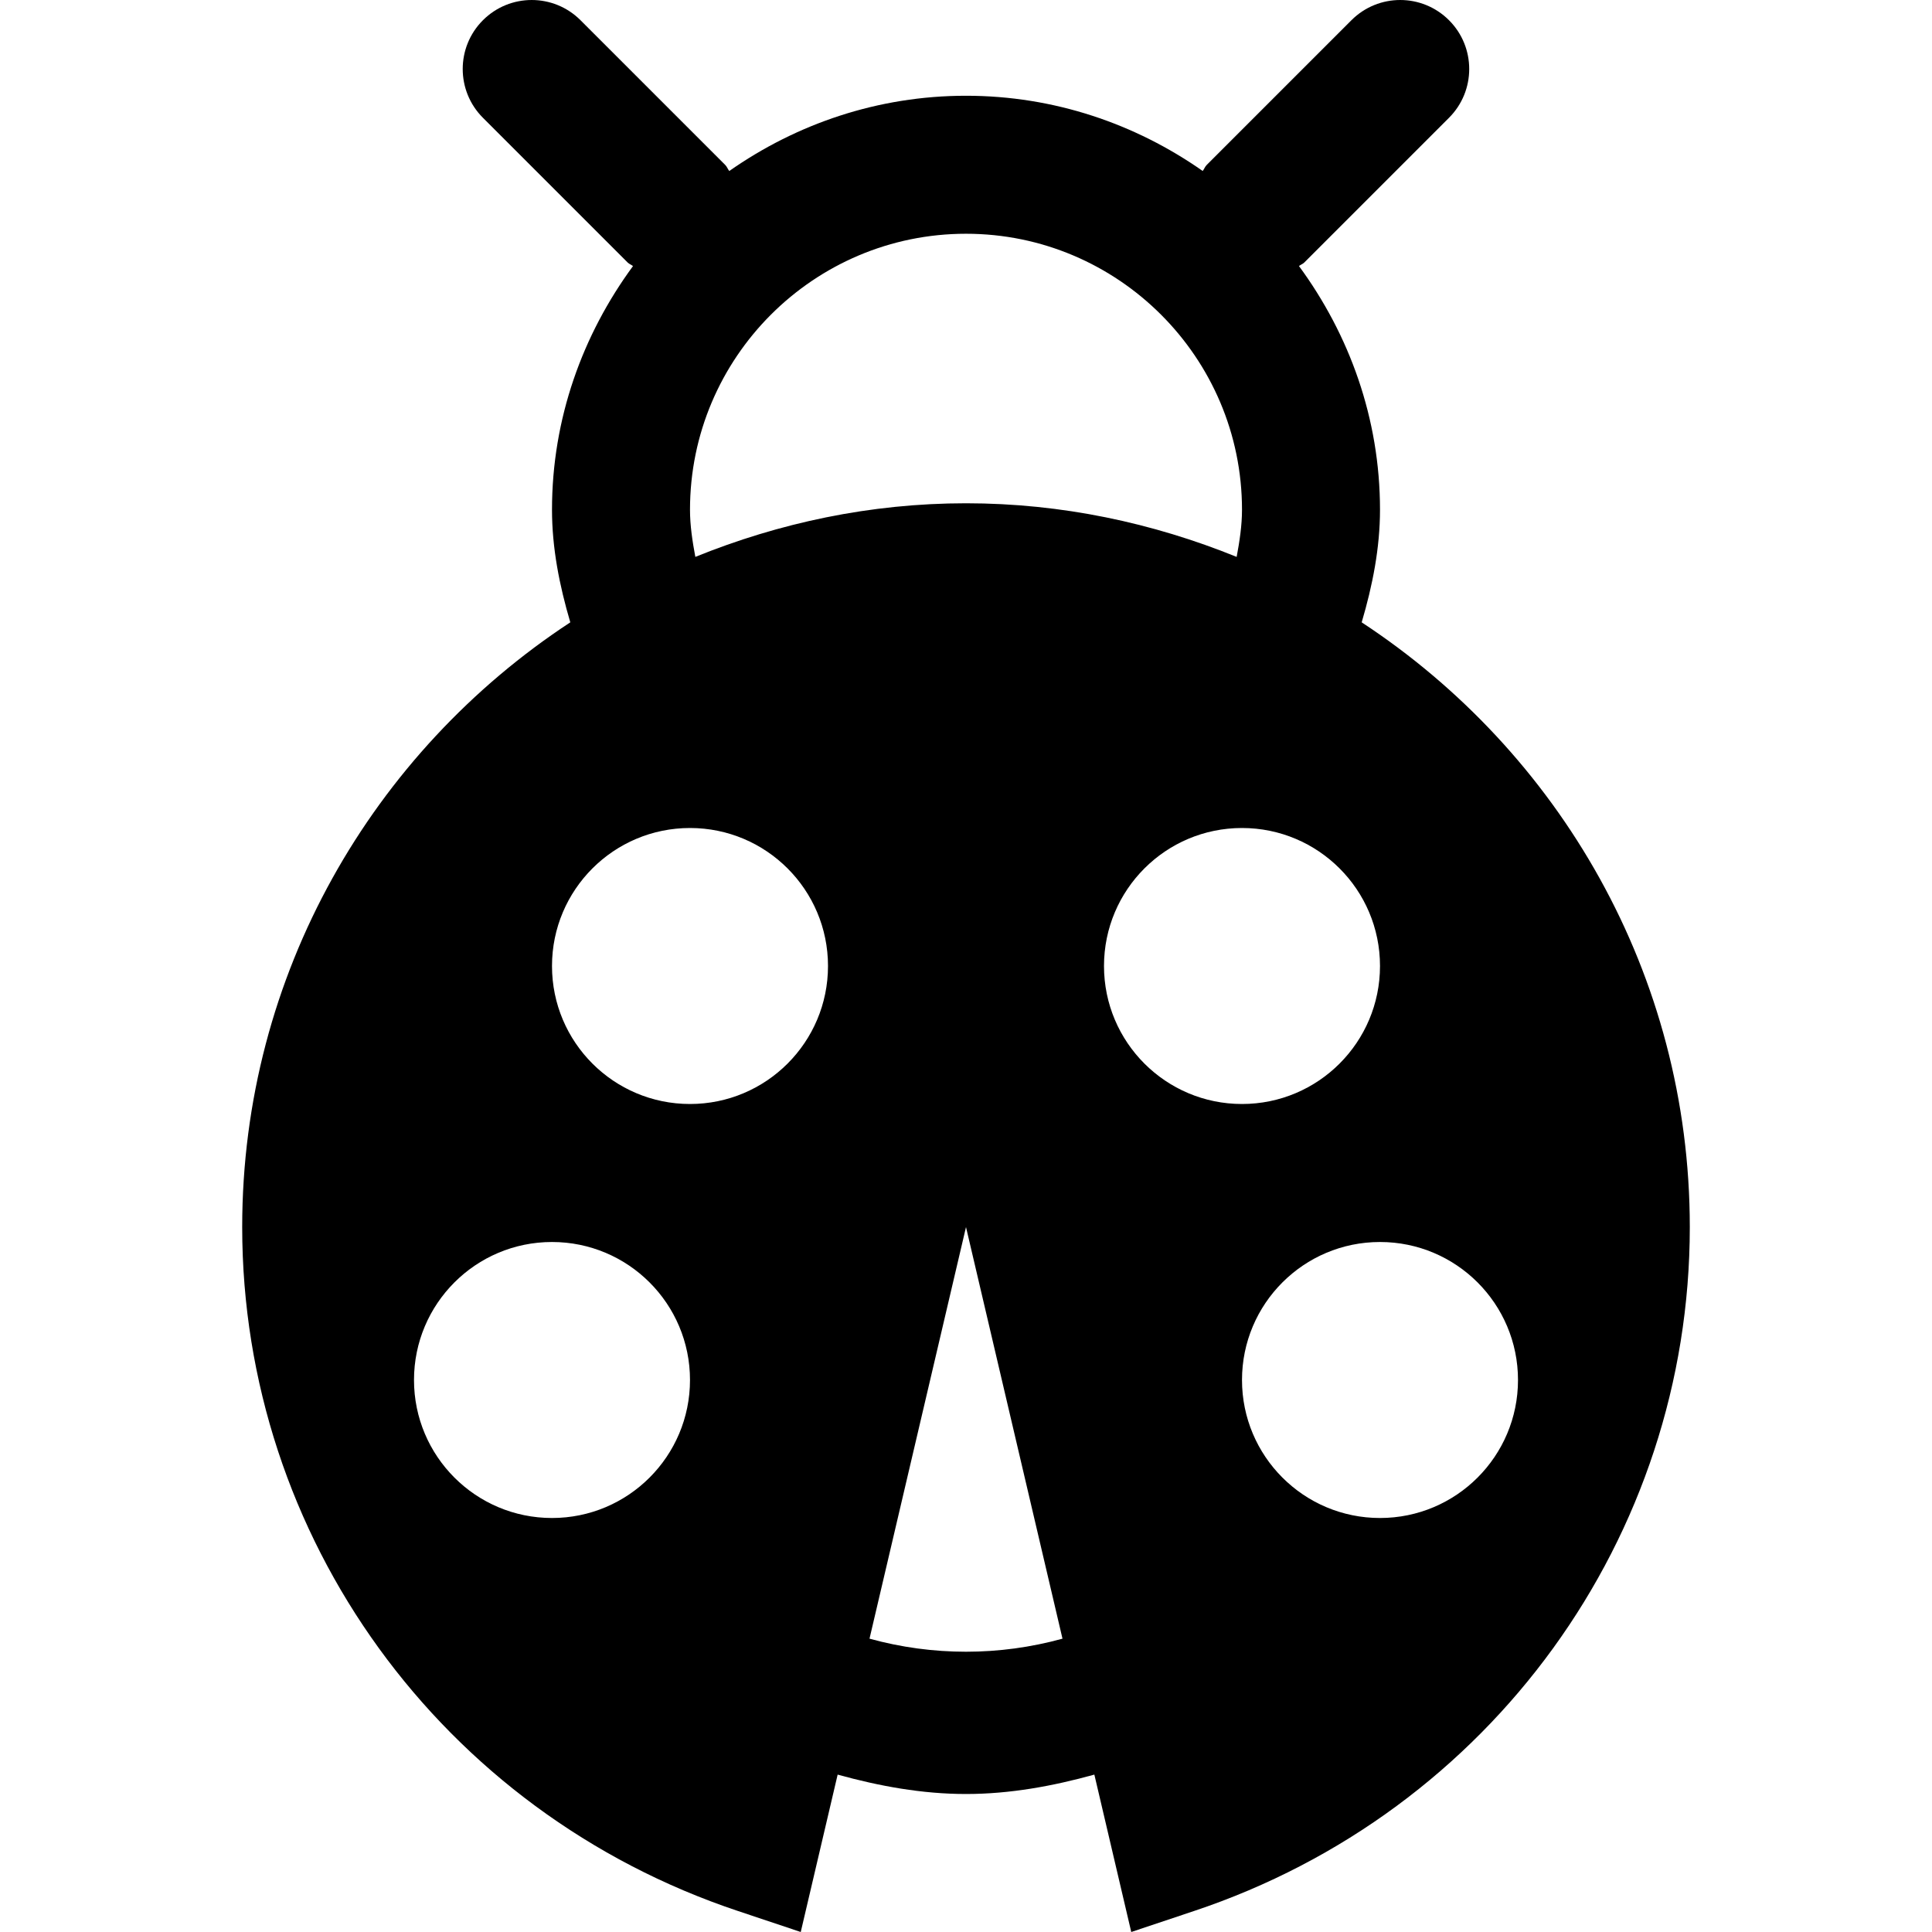
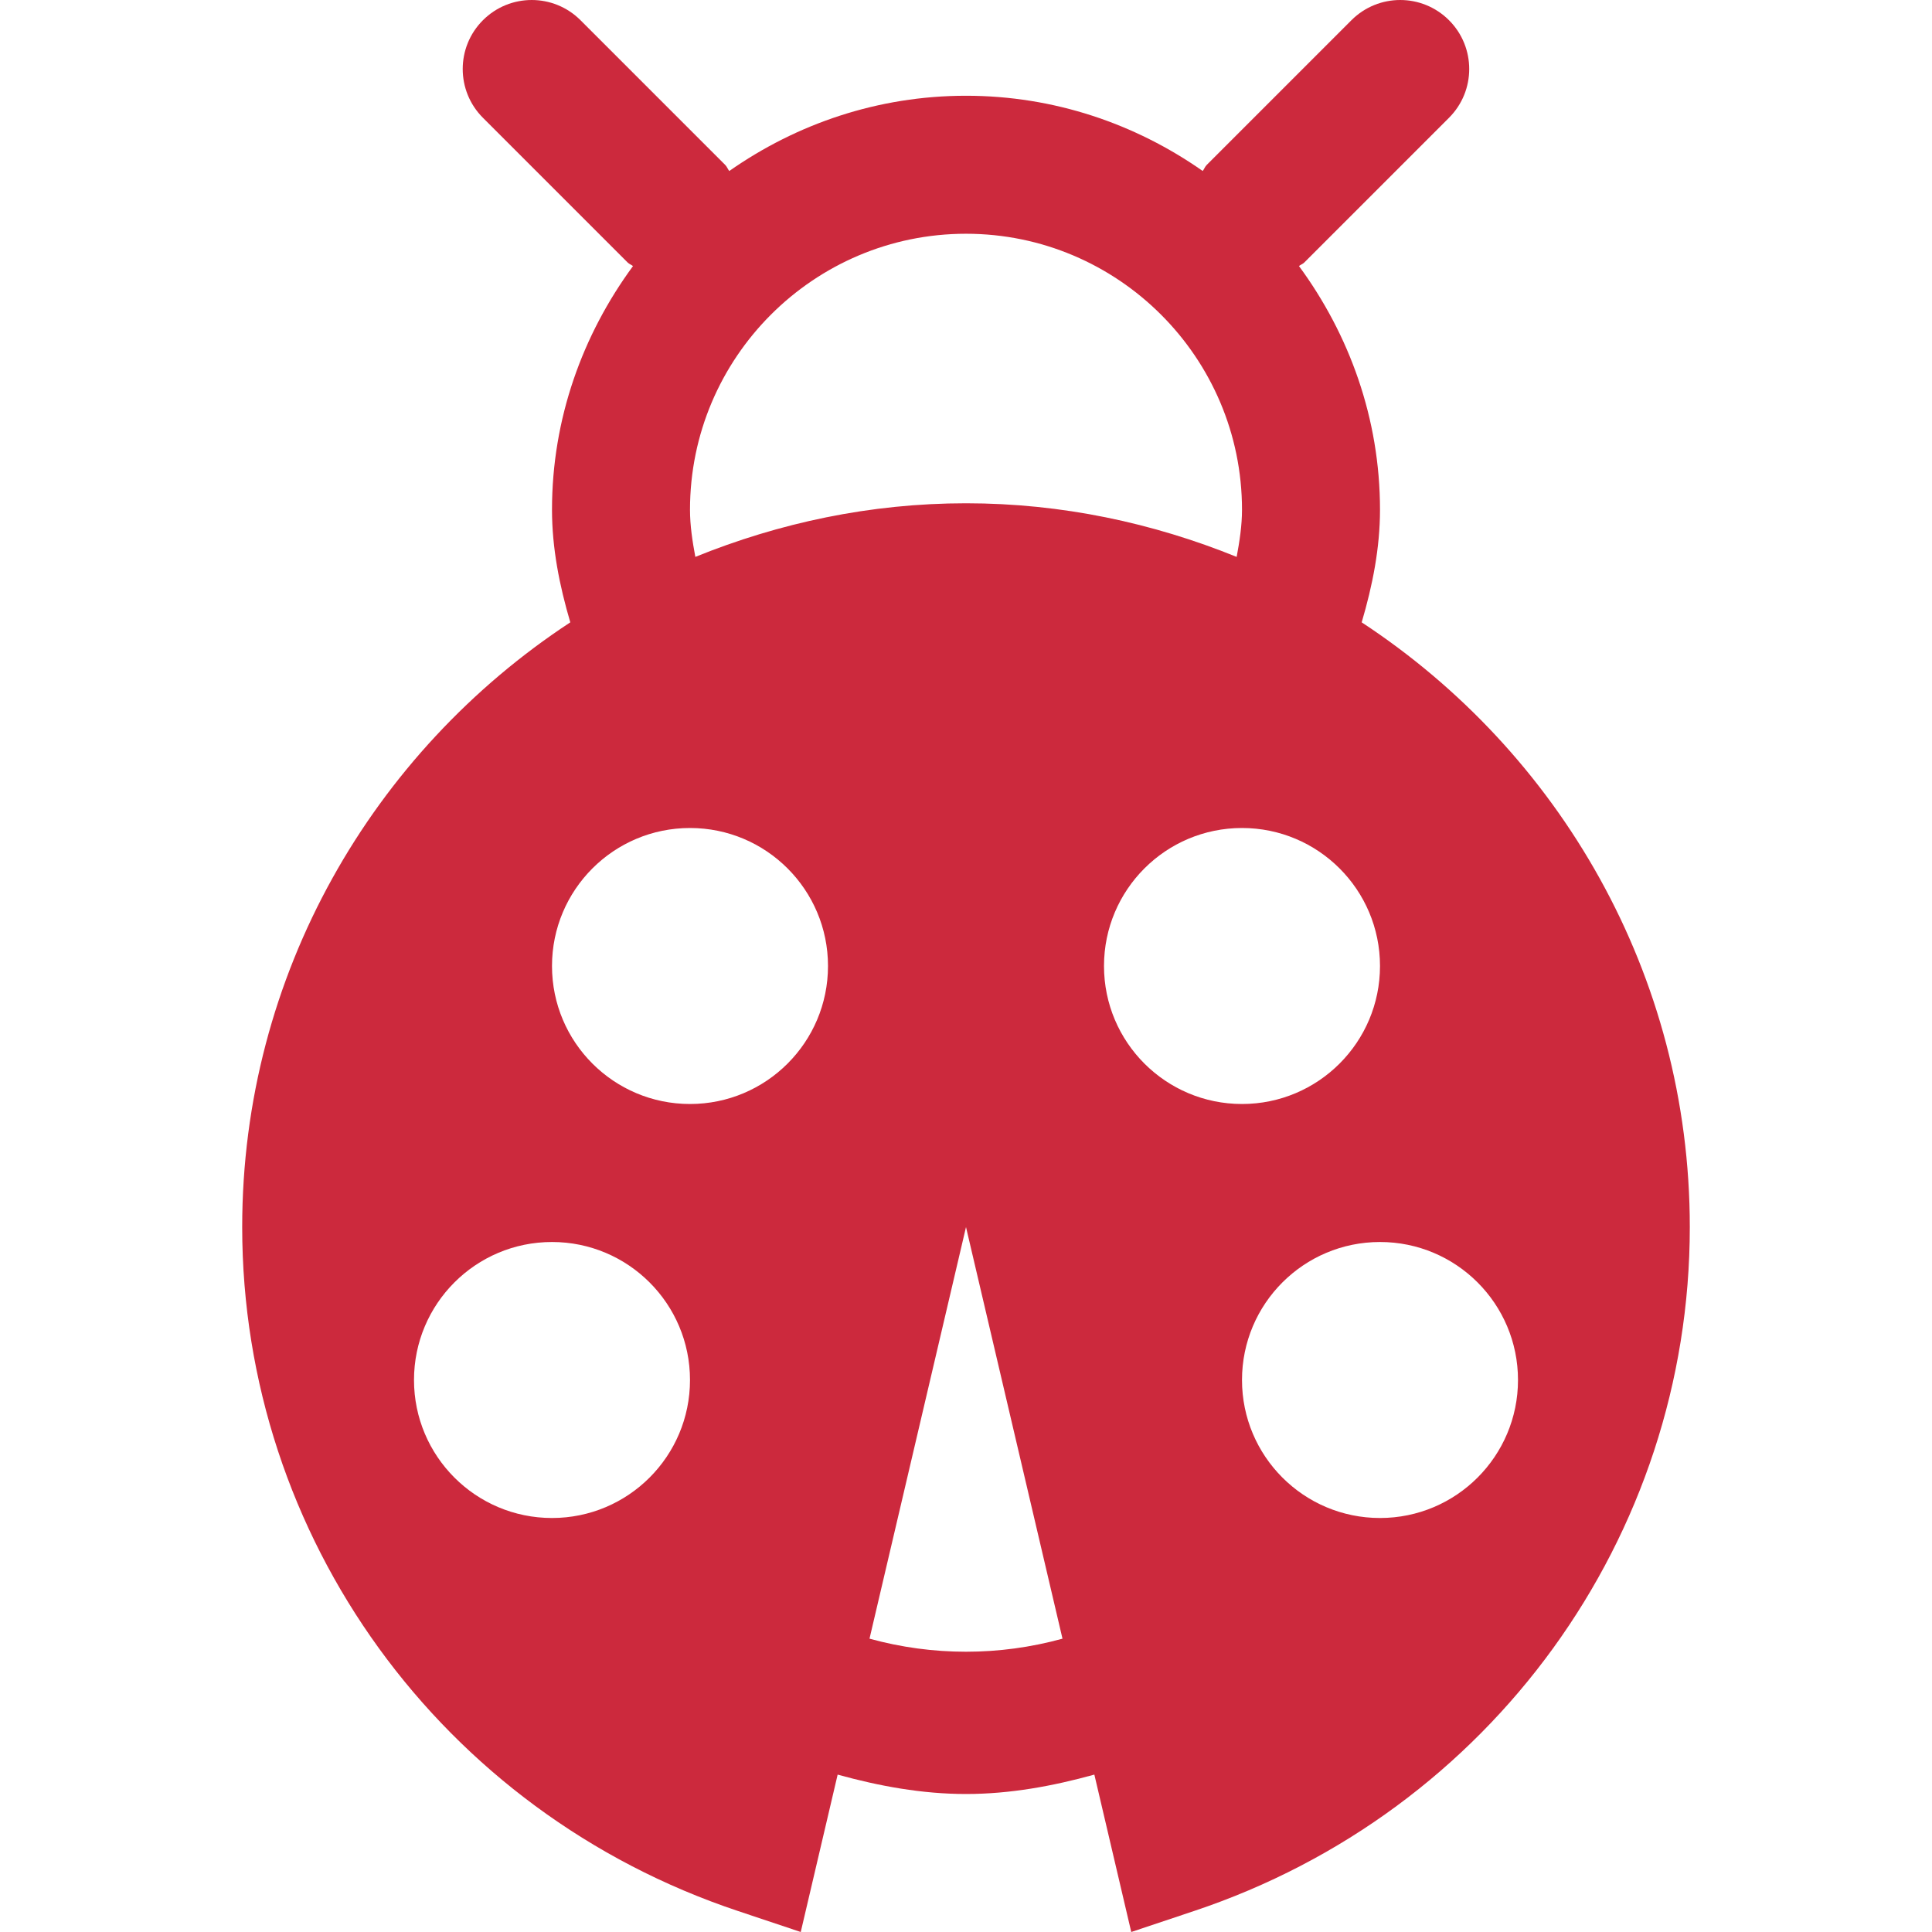
<svg xmlns="http://www.w3.org/2000/svg" viewBox="0 0 448 448">
-   <path d="M315.754 144.311c2.537-8.59 4.246-17.281 4.246-26.107 0-21.189-7.117-40.617-18.789-56.514.387-.32.865-.453 1.227-.814L336 27.313c6.25-6.25 6.25-16.375 0-22.625s-16.375-6.25-22.625 0L279.813 38.25c-.412.412-.57.953-.928 1.396C263.303 28.725 244.432 22.203 224 22.203c-20.436 0-39.311 6.527-54.895 17.453-.359-.447-.52-.992-.934-1.406L134.609 4.688c-6.25-6.25-16.375-6.25-22.625 0s-6.25 16.375 0 22.625l33.563 33.563c.365.365.846.5 1.236.822C135.115 77.594 128 97.016 128 118.203c0 8.828 1.707 17.52 4.244 26.107-45.719 30.018-76.082 81.572-76.082 140.229 0 71.904 46.189 135.646 114.963 158.592L185.68 448l8.557-36.496C203.891 414.174 213.801 416 224 416c10.197 0 20.109-1.826 29.764-4.498L262.32 448l14.555-4.869c68.773-22.945 114.963-86.688 114.963-158.592 0-58.656-30.363-110.211-76.084-140.228zM256 224c0-17.674 14.326-32 32-32s32 14.326 32 32c0 17.672-14.326 32-32 32s-32-14.328-32-32zm-96-105.797c0-35.297 28.703-64 64-64 35.281 0 64 28.703 64 64 0 3.648-.559 7.293-1.238 10.932-19.426-7.875-40.547-12.434-62.762-12.434s-43.336 4.559-62.762 12.434c-.679-3.639-1.238-7.283-1.238-10.932zM160 192c17.674 0 32 14.326 32 32 0 17.672-14.326 32-32 32s-32-14.328-32-32c0-17.674 14.326-32 32-32zM96 320c0-17.674 14.326-32 32-32s32 14.326 32 32c0 17.672-14.326 32-32 32s-32-14.328-32-32zm105.625 59.98L224 284.539l22.375 95.443a84.149 84.149 0 0 1-44.75-.002zM320 352c-17.674 0-32-14.328-32-32 0-17.674 14.326-32 32-32s32 14.326 32 32c0 17.672-14.326 32-32 32z" />
+   <path d="M315.754 144.311c2.537-8.59 4.246-17.281 4.246-26.107 0-21.189-7.117-40.617-18.789-56.514.387-.32.865-.453 1.227-.814L336 27.313c6.25-6.25 6.25-16.375 0-22.625s-16.375-6.25-22.625 0L279.813 38.25c-.412.412-.57.953-.928 1.396C263.303 28.725 244.432 22.203 224 22.203c-20.436 0-39.311 6.527-54.895 17.453-.359-.447-.52-.992-.934-1.406L134.609 4.688c-6.25-6.25-16.375-6.25-22.625 0s-6.25 16.375 0 22.625l33.563 33.563c.365.365.846.5 1.236.822C135.115 77.594 128 97.016 128 118.203c0 8.828 1.707 17.52 4.244 26.107-45.719 30.018-76.082 81.572-76.082 140.229 0 71.904 46.189 135.646 114.963 158.592L185.68 448l8.557-36.496C203.891 414.174 213.801 416 224 416c10.197 0 20.109-1.826 29.764-4.498L262.32 448l14.555-4.869c68.773-22.945 114.963-86.688 114.963-158.592 0-58.656-30.363-110.211-76.084-140.228zM256 224c0-17.674 14.326-32 32-32s32 14.326 32 32c0 17.672-14.326 32-32 32s-32-14.328-32-32zm-96-105.797c0-35.297 28.703-64 64-64 35.281 0 64 28.703 64 64 0 3.648-.559 7.293-1.238 10.932-19.426-7.875-40.547-12.434-62.762-12.434s-43.336 4.559-62.762 12.434c-.679-3.639-1.238-7.283-1.238-10.932zM160 192c17.674 0 32 14.326 32 32 0 17.672-14.326 32-32 32s-32-14.328-32-32c0-17.674 14.326-32 32-32zM96 320c0-17.674 14.326-32 32-32s32 14.326 32 32c0 17.672-14.326 32-32 32s-32-14.328-32-32zm105.625 59.98L224 284.539l22.375 95.443a84.149 84.149 0 0 1-44.75-.002zM320 352c-17.674 0-32-14.328-32-32 0-17.674 14.326-32 32-32s32 14.326 32 32c0 17.672-14.326 32-32 32z" fill="rgb(204, 41, 61)" />
</svg>
